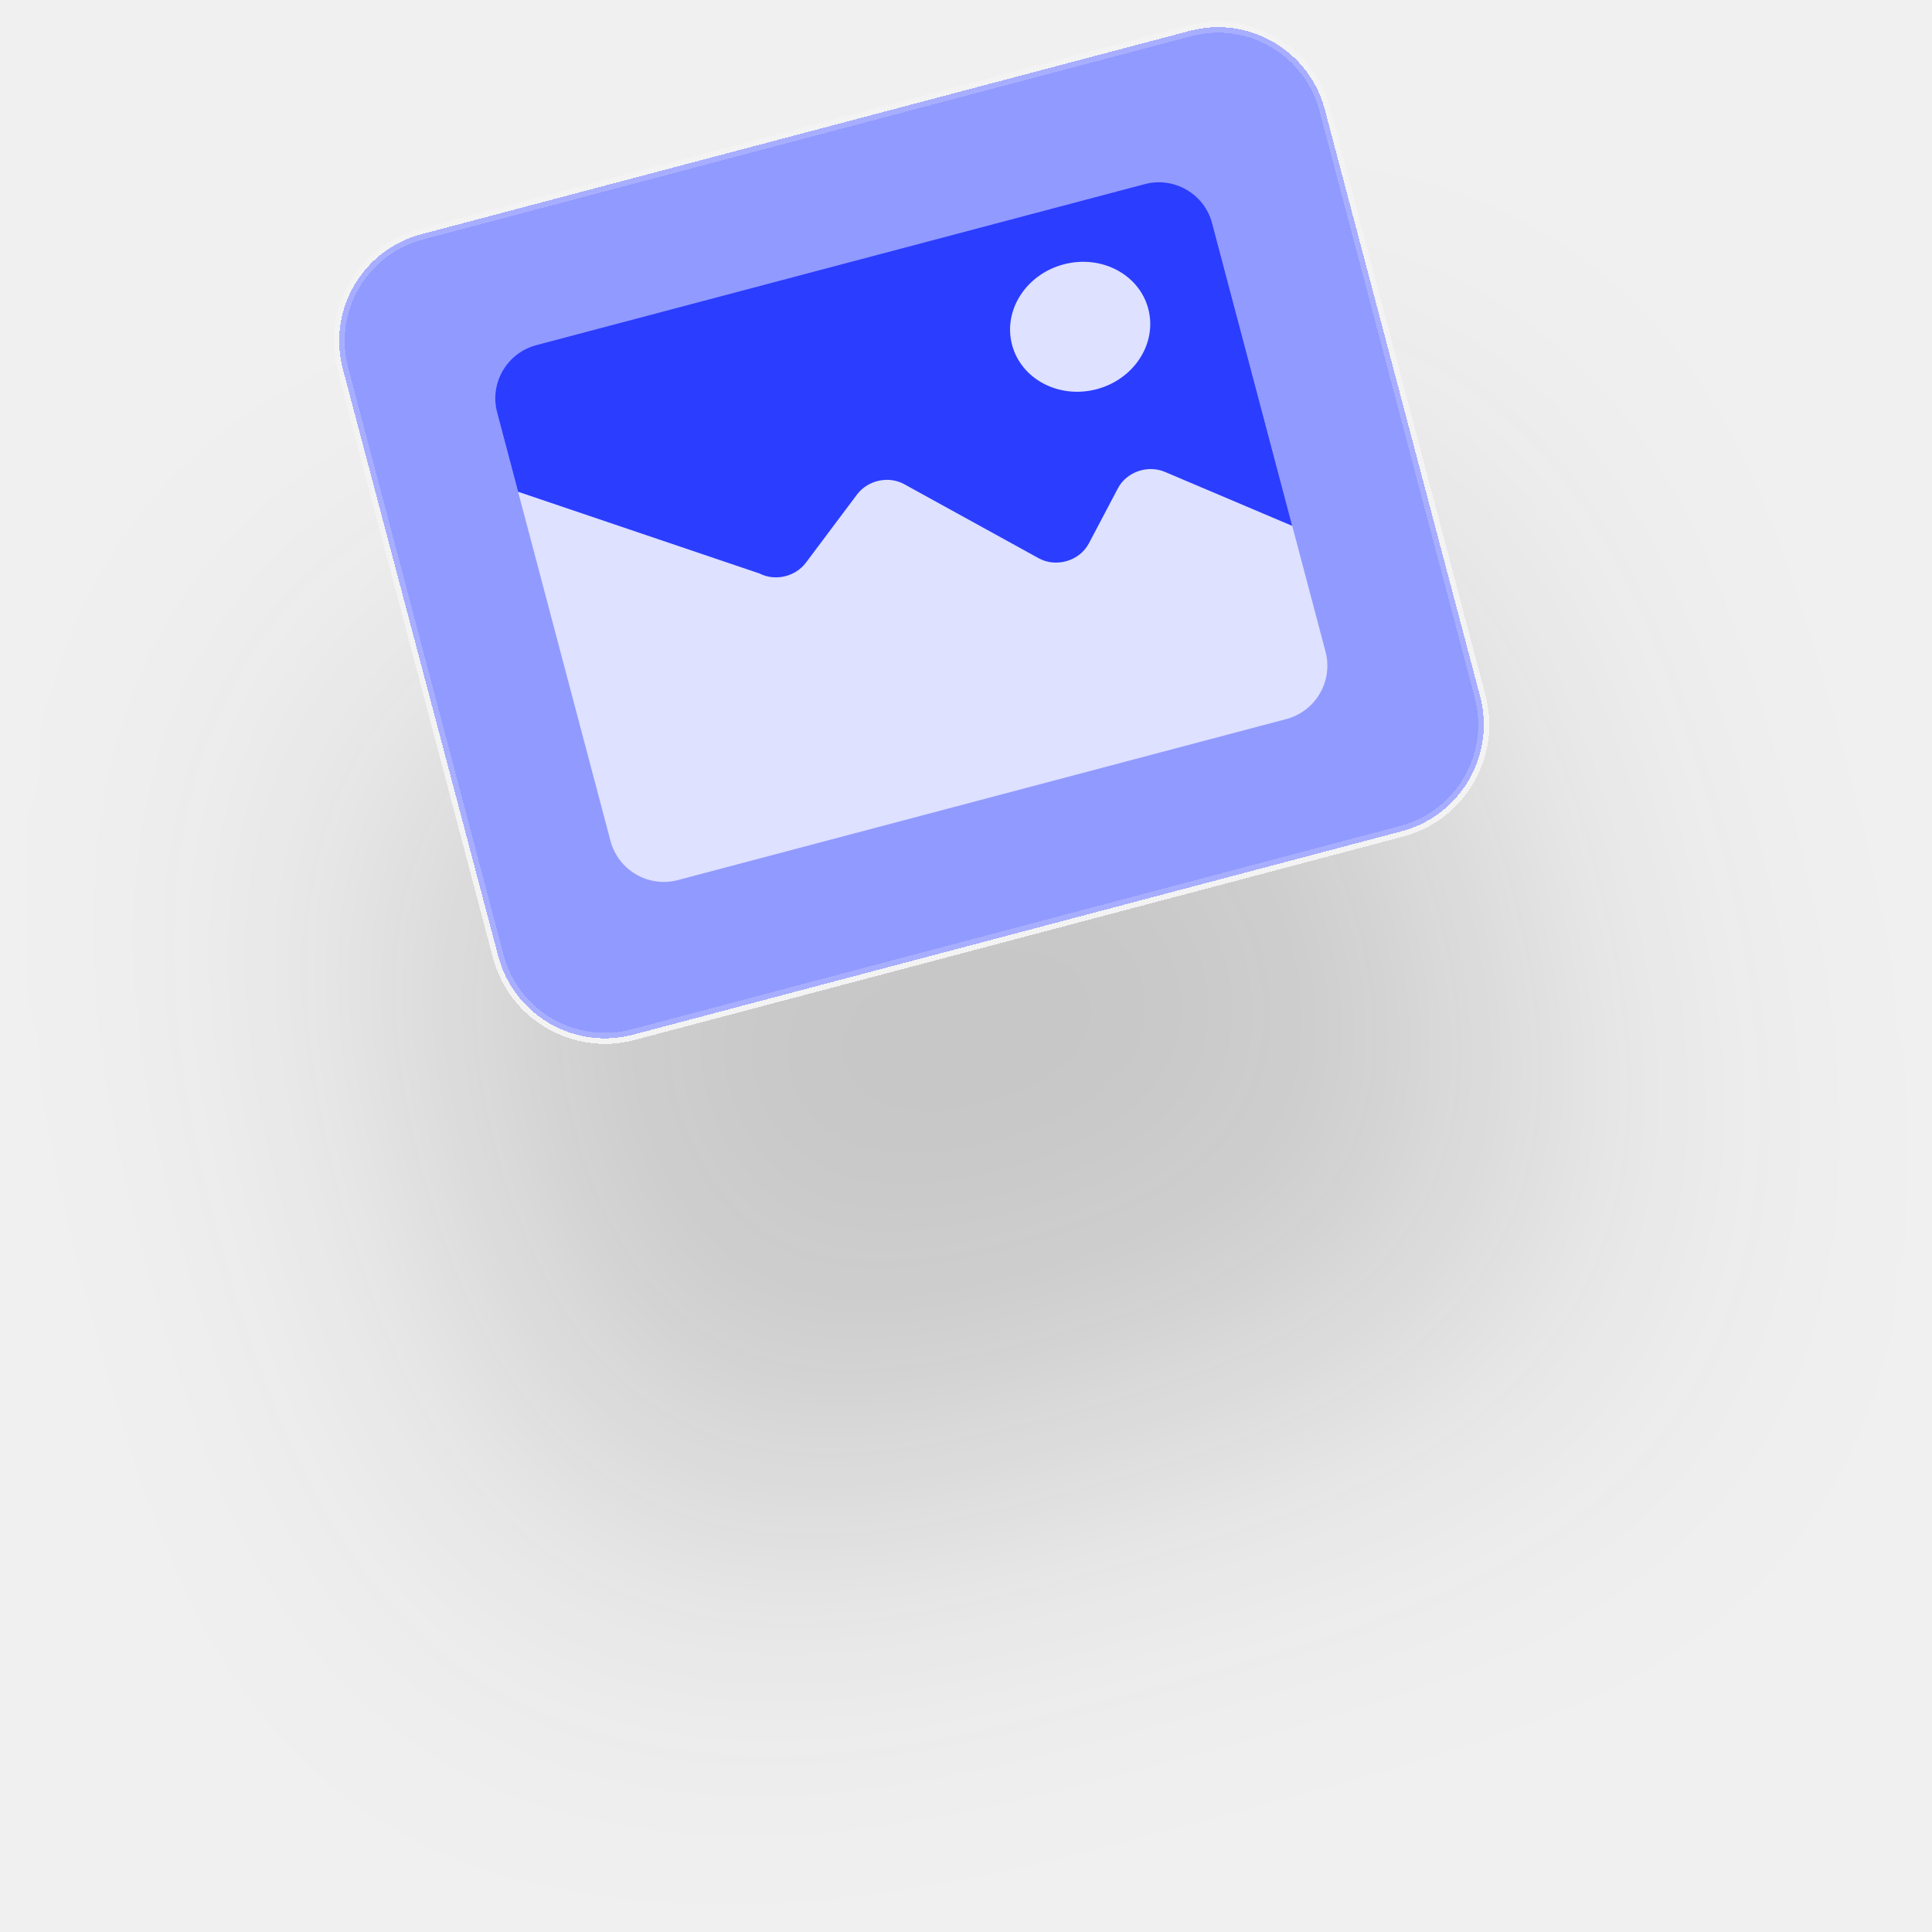
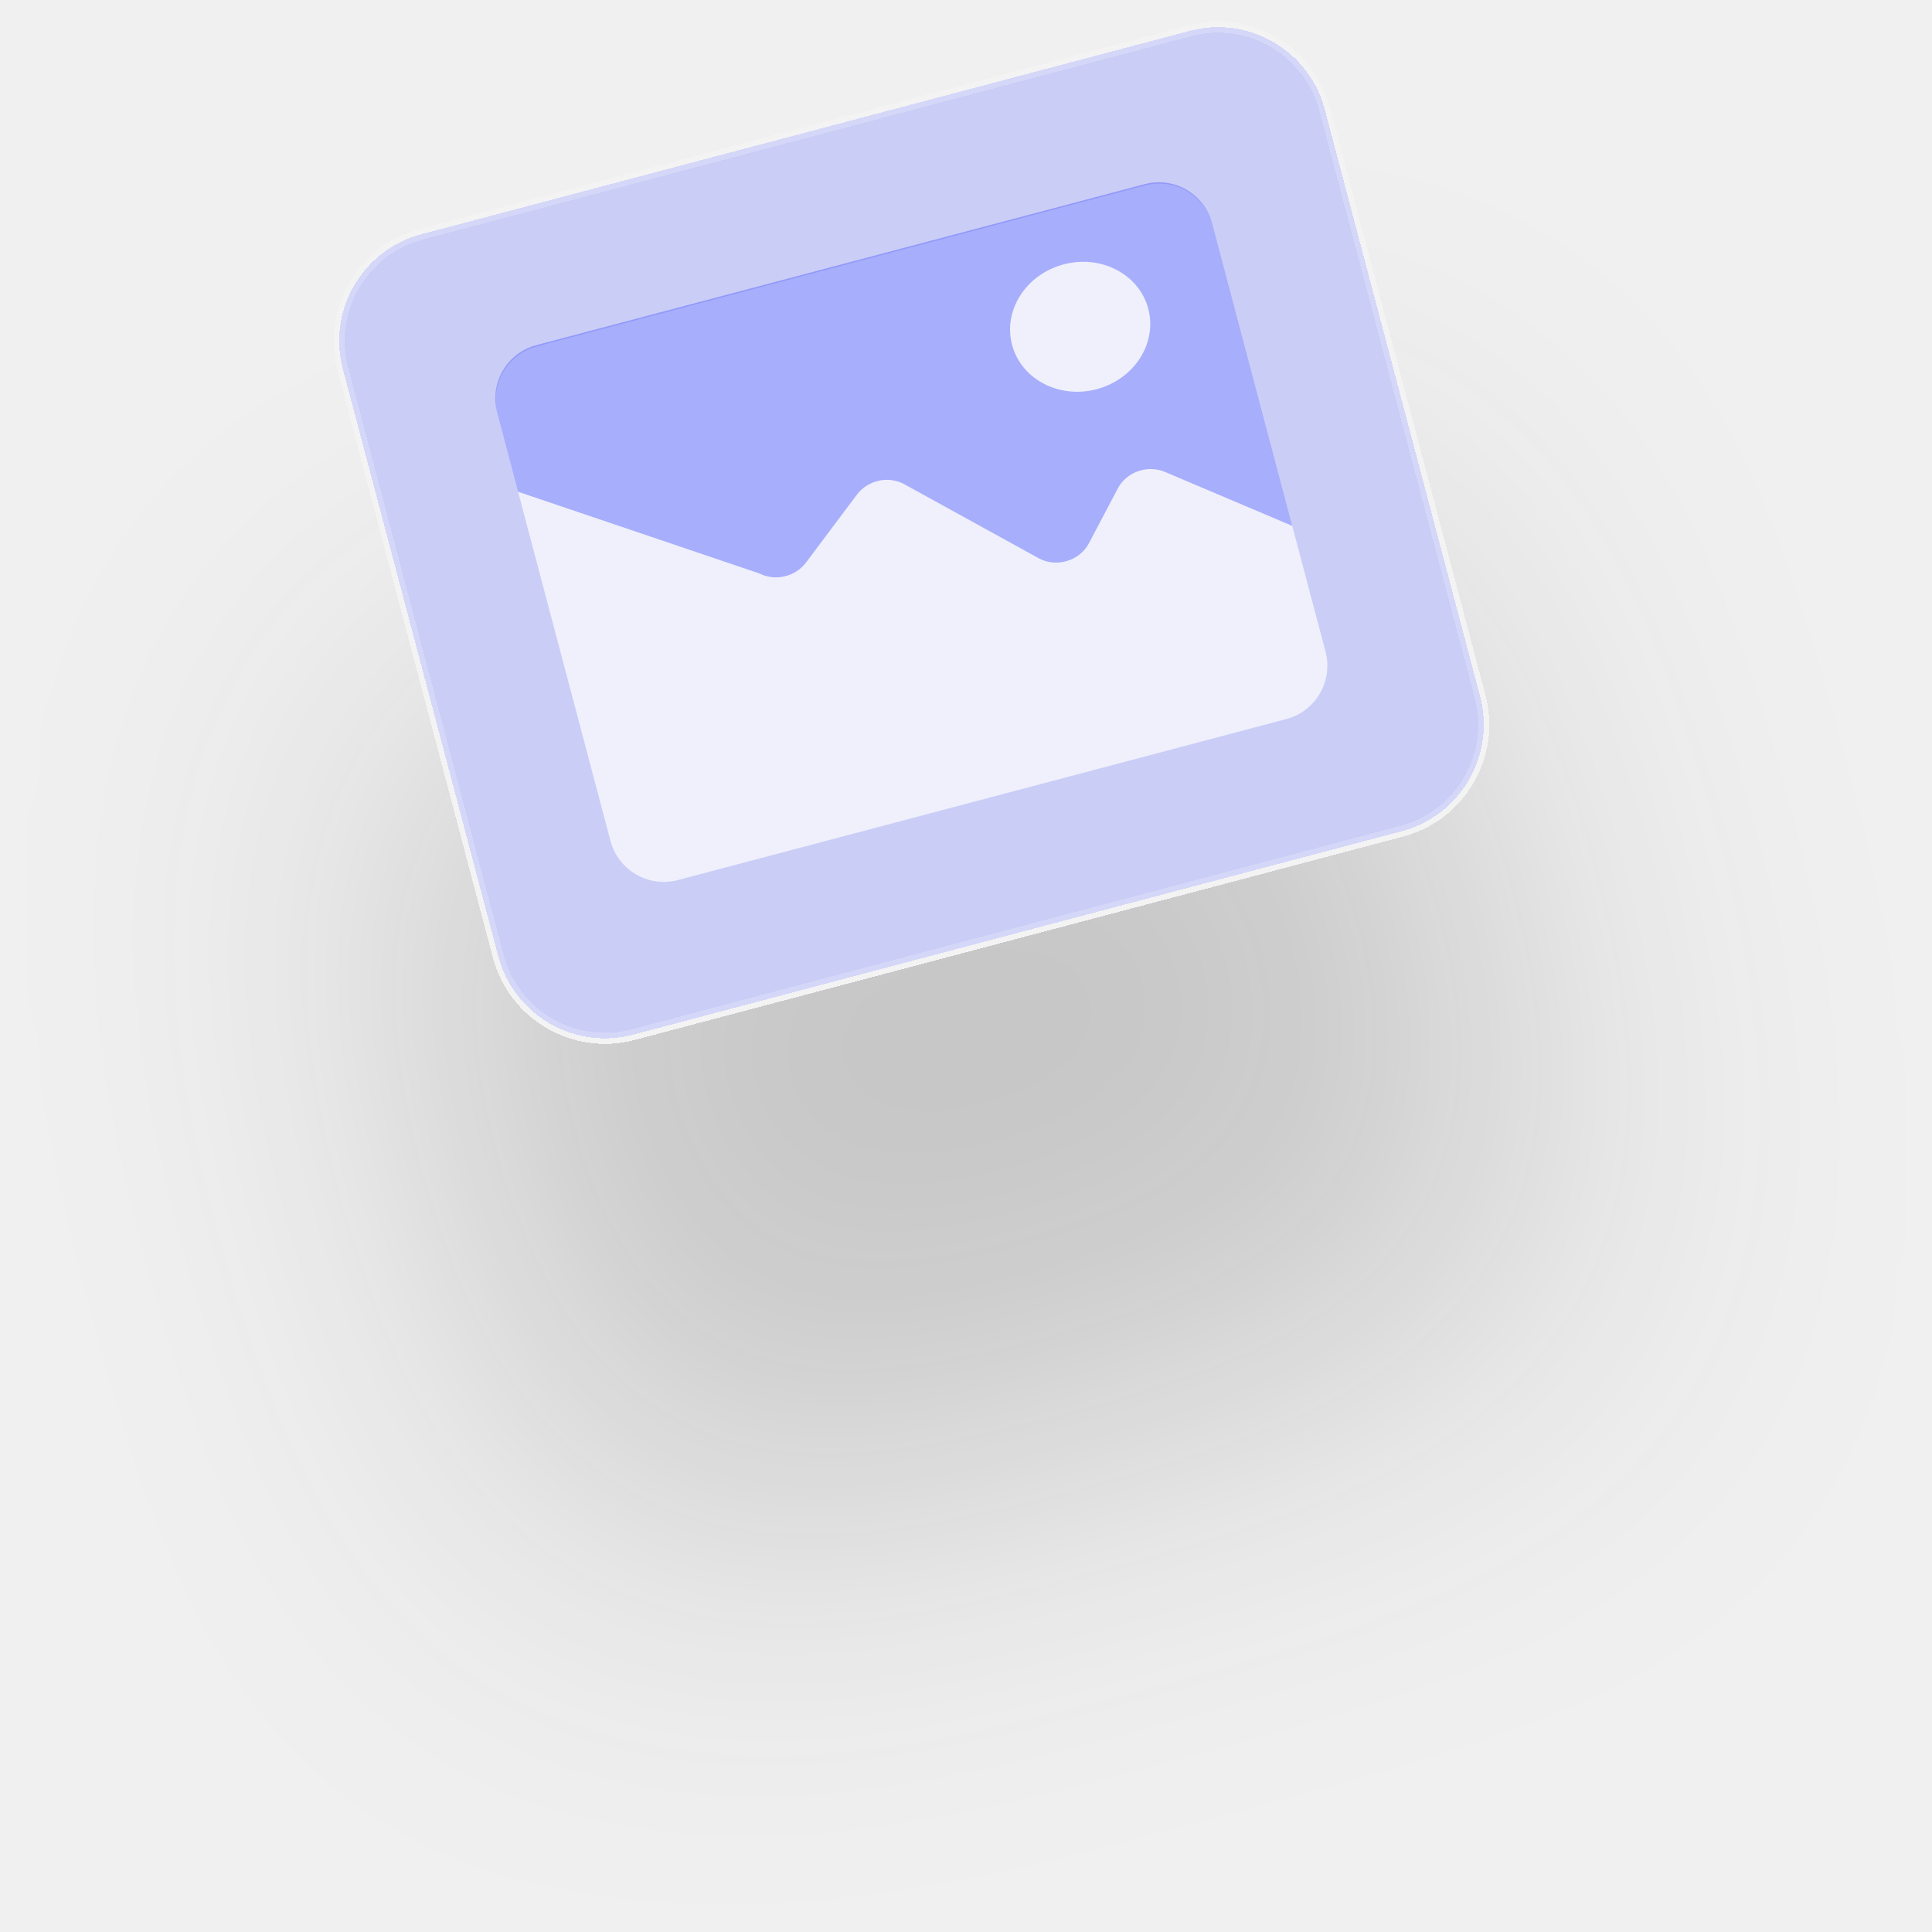
<svg xmlns="http://www.w3.org/2000/svg" width="350" height="350" viewBox="0 0 350 350" fill="none">
  <g filter="url(#filter0_bd_48_1772)">
-     <rect x="57" y="47.546" width="184" height="150" rx="20" transform="rotate(-14.8231 57 47.5464)" fill="#919AFF" fillOpacity="0.4" shape-rendering="crispEdges" />
+     <rect x="57" y="47.546" width="184" height="150" rx="20" transform="rotate(-14.8231 57 47.5464)" fill="#919AFF" fill-opacity="0.4" shape-rendering="crispEdges" />
    <rect x="57" y="47.546" width="184" height="150" rx="20" transform="rotate(-14.8231 57 47.5464)" stroke="white" stroke-opacity="0.2" stroke-width="2" shape-rendering="crispEdges" />
  </g>
  <g opacity="0.7">
    <path d="M219.663 40.703C218.25 35.364 212.776 32.182 207.437 33.595L97.231 62.76C91.892 64.173 88.709 69.647 90.122 74.986L110.589 152.323C112.002 157.662 117.476 160.845 122.815 159.432L233.021 130.267C238.36 128.854 241.543 123.38 240.13 118.041L219.663 40.703Z" fill="white" />
-     <path fill-rule="evenodd" clip-rule="evenodd" d="M211.042 85.49L234.104 95.27L219.601 40.469C218.188 35.13 212.714 31.947 207.375 33.36L97.169 62.526C91.83 63.939 88.647 69.412 90.06 74.751L93.854 89.086L137.595 103.894C140.43 105.342 144.083 104.486 146.003 101.926L155.245 89.598C157.209 86.978 160.977 86.153 163.822 87.721L188.165 101.128C191.343 102.879 195.577 101.623 197.261 98.432L202.517 88.463C204.084 85.491 207.904 84.159 211.042 85.49ZM198.674 70.507C205.489 68.703 209.673 62.179 208.021 55.934C206.368 49.689 199.504 46.089 192.689 47.893C185.874 49.696 181.689 56.221 183.342 62.465C184.995 68.71 191.859 72.31 198.674 70.507Z" fill="#0015FF" fillOpacity="0.4" />
+     <path fill-rule="evenodd" clip-rule="evenodd" d="M211.042 85.49L234.104 95.27L219.601 40.469C218.188 35.13 212.714 31.947 207.375 33.36L97.169 62.526C91.83 63.939 88.647 69.412 90.06 74.751L93.854 89.086L137.595 103.894C140.43 105.342 144.083 104.486 146.003 101.926L155.245 89.598C157.209 86.978 160.977 86.153 163.822 87.721L188.165 101.128C191.343 102.879 195.577 101.623 197.261 98.432L202.517 88.463C204.084 85.491 207.904 84.159 211.042 85.49ZM198.674 70.507C205.489 68.703 209.673 62.179 208.021 55.934C206.368 49.689 199.504 46.089 192.689 47.893C185.874 49.696 181.689 56.221 183.342 62.465C184.995 68.71 191.859 72.31 198.674 70.507Z" fill="#0015FF" fill-opacity="0.4" />
  </g>
  <defs>
    <filter id="filter0_bd_48_1772" x="0.446" y="-16.081" width="349.36" height="365.19" filterUnits="userSpaceOnUse" color-interpolation-filters="sRGB">
      <feFlood flood-opacity="0" result="BackgroundImageFix" />
      <feGaussianBlur in="BackgroundImageFix" stdDeviation="10" />
      <feComposite in2="SourceAlpha" operator="in" result="effect1_backgroundBlur_48_1772" />
      <feColorMatrix in="SourceAlpha" type="matrix" values="0 0 0 0 0 0 0 0 0 0 0 0 0 0 0 0 0 0 127 0" result="hardAlpha" />
      <feOffset dx="10" dy="90" />
      <feGaussianBlur stdDeviation="35" />
      <feComposite in2="hardAlpha" operator="out" />
      <feColorMatrix type="matrix" values="0 0 0 0 0.125 0 0 0 0 0.125 0 0 0 0 0.125 0 0 0 0.2 0" />
      <feBlend mode="normal" in2="effect1_backgroundBlur_48_1772" result="effect2_dropShadow_48_1772" />
      <feBlend mode="normal" in="SourceGraphic" in2="effect2_dropShadow_48_1772" result="shape" />
    </filter>
  </defs>
</svg>
